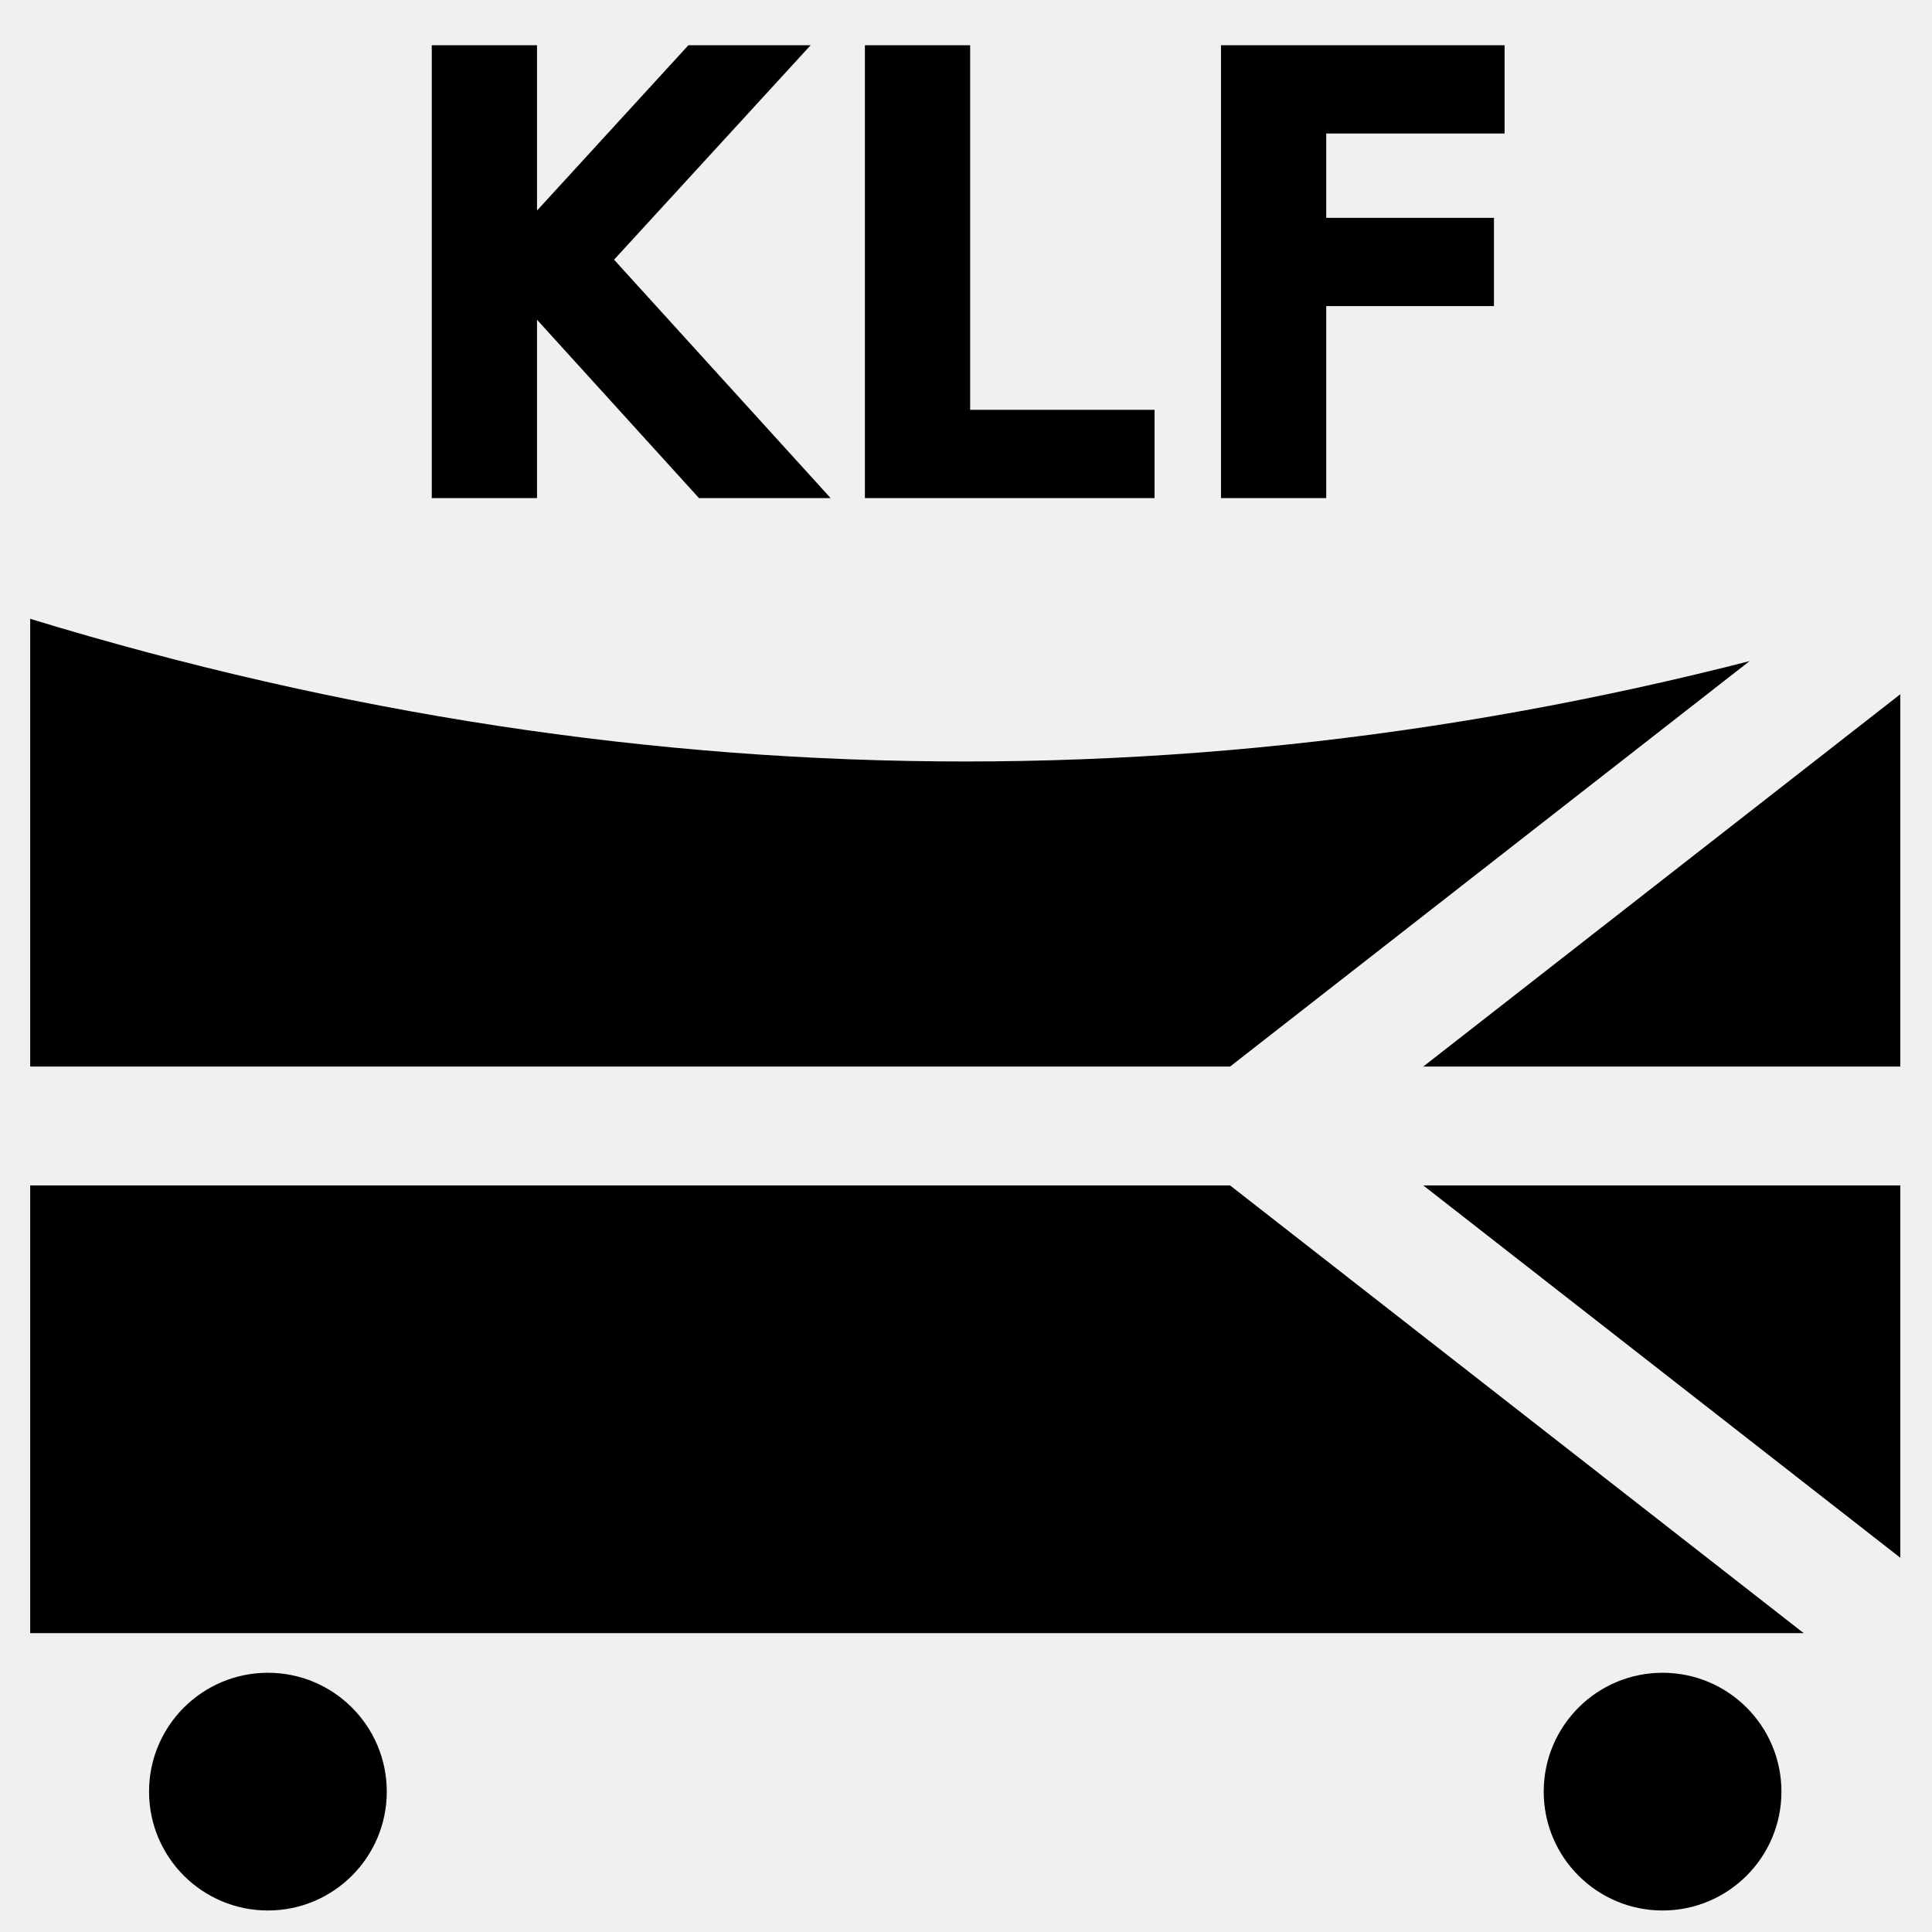
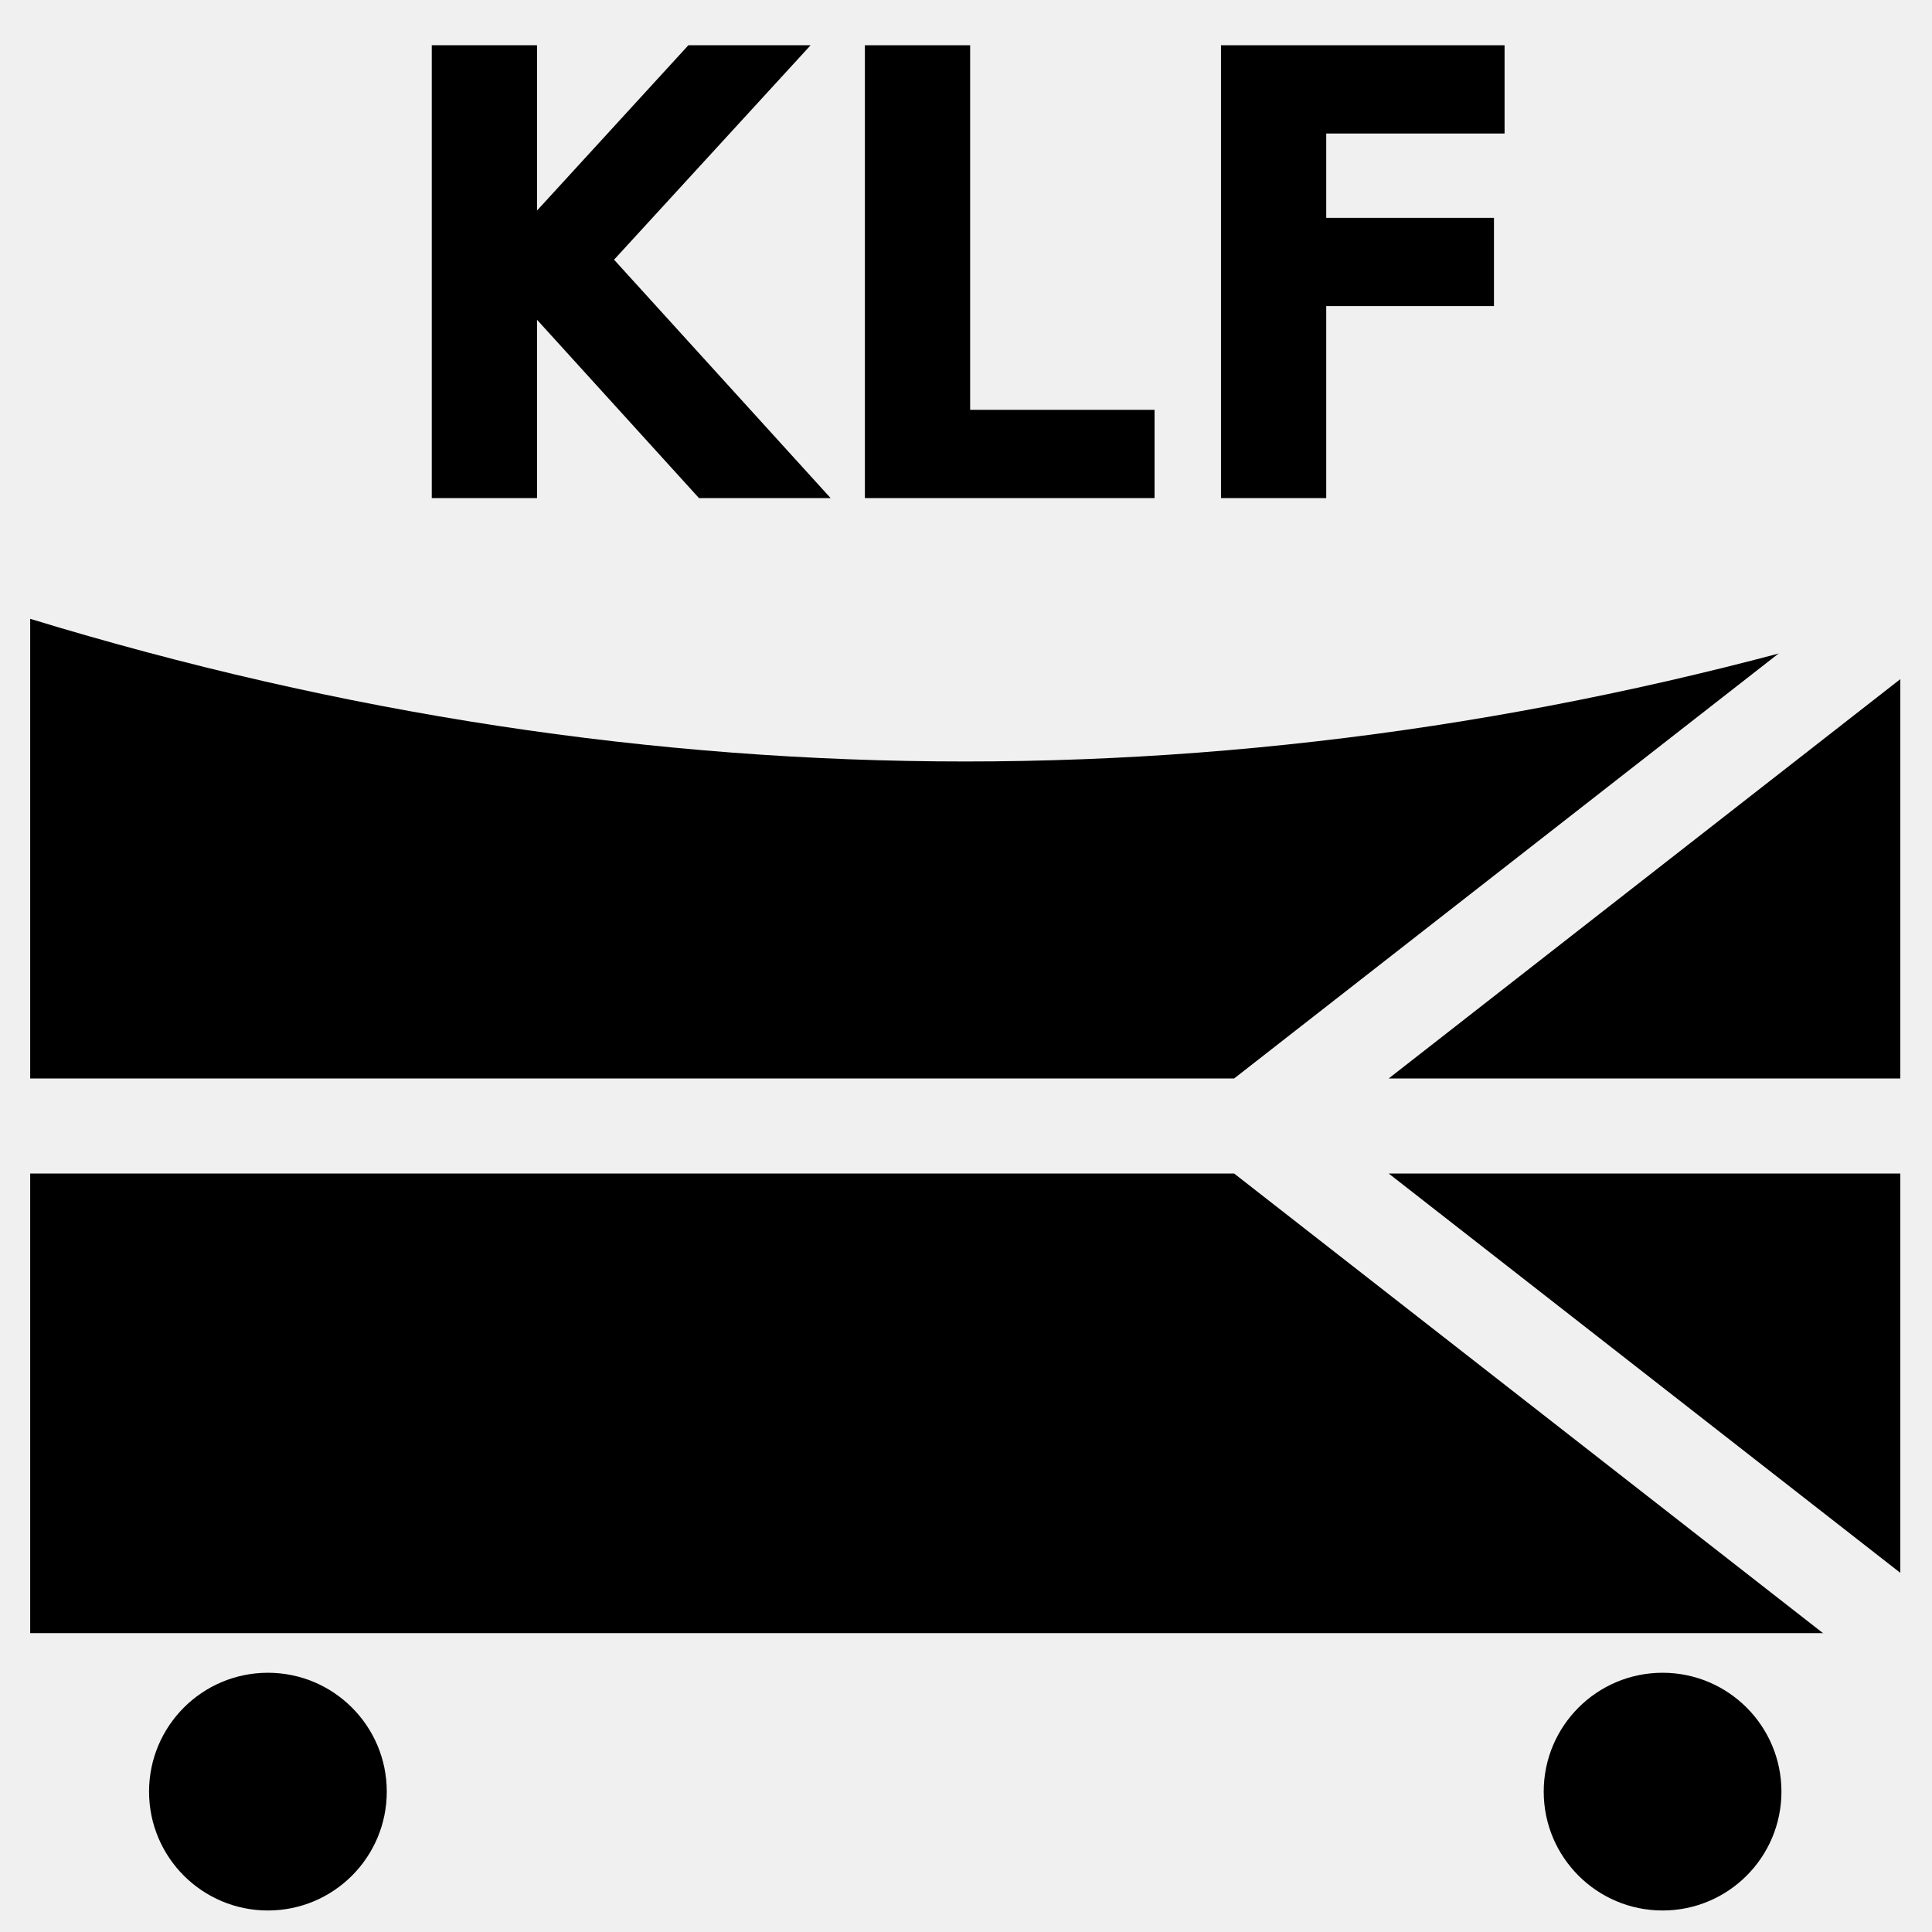
<svg xmlns="http://www.w3.org/2000/svg" width="256" height="256" viewBox="0 0 256 256">
  <defs>
    <mask id="fd" maskUnits="userSpaceOnUse" x="0" y="0" width="256" height="256">
      <rect x="0" y="0" width="256" height="256" fill="#ffffff" />
-       <path d="M0,128 L256,128 M164,128 L258.3,54.4 M164,128 L258.3,201.6" fill="none" stroke="#000000" stroke-width="15" />
+       <path d="M0,128 L256,128 M164,128 L258.3,54.4 M164,128 L258.3,201.6" fill="none" stroke="#000000" stroke-width="12" />
    </mask>
  </defs>
  <g fill="#000000">
    <g transform="translate(50.42,66.0) scale(0.04019,-0.04019)">
      <path transform="translate(0,0)" d="M169 1493H516V948L1015 1493H1418L770 786L1484 0H1050L516 588V0H169Z" />
      <path transform="translate(1428,0)" d="M169 1493H516V291H1124V0H169Z" />
      <path transform="translate(2602,0)" d="M169 1493H1104V1202H516V924H1069V633H516V0H169Z" />
    </g>
  </g>
  <g transform="translate(-6.5,14.8) scale(1.05)" fill="#000000">
    <path d="M10,64 L10,192 L246,192 L246,64 Q128,100 10,64 Z" mask="url(#fd)" />
    <circle cx="40" cy="212" r="15" />
    <circle cx="216" cy="212" r="15" />
  </g>
</svg>
